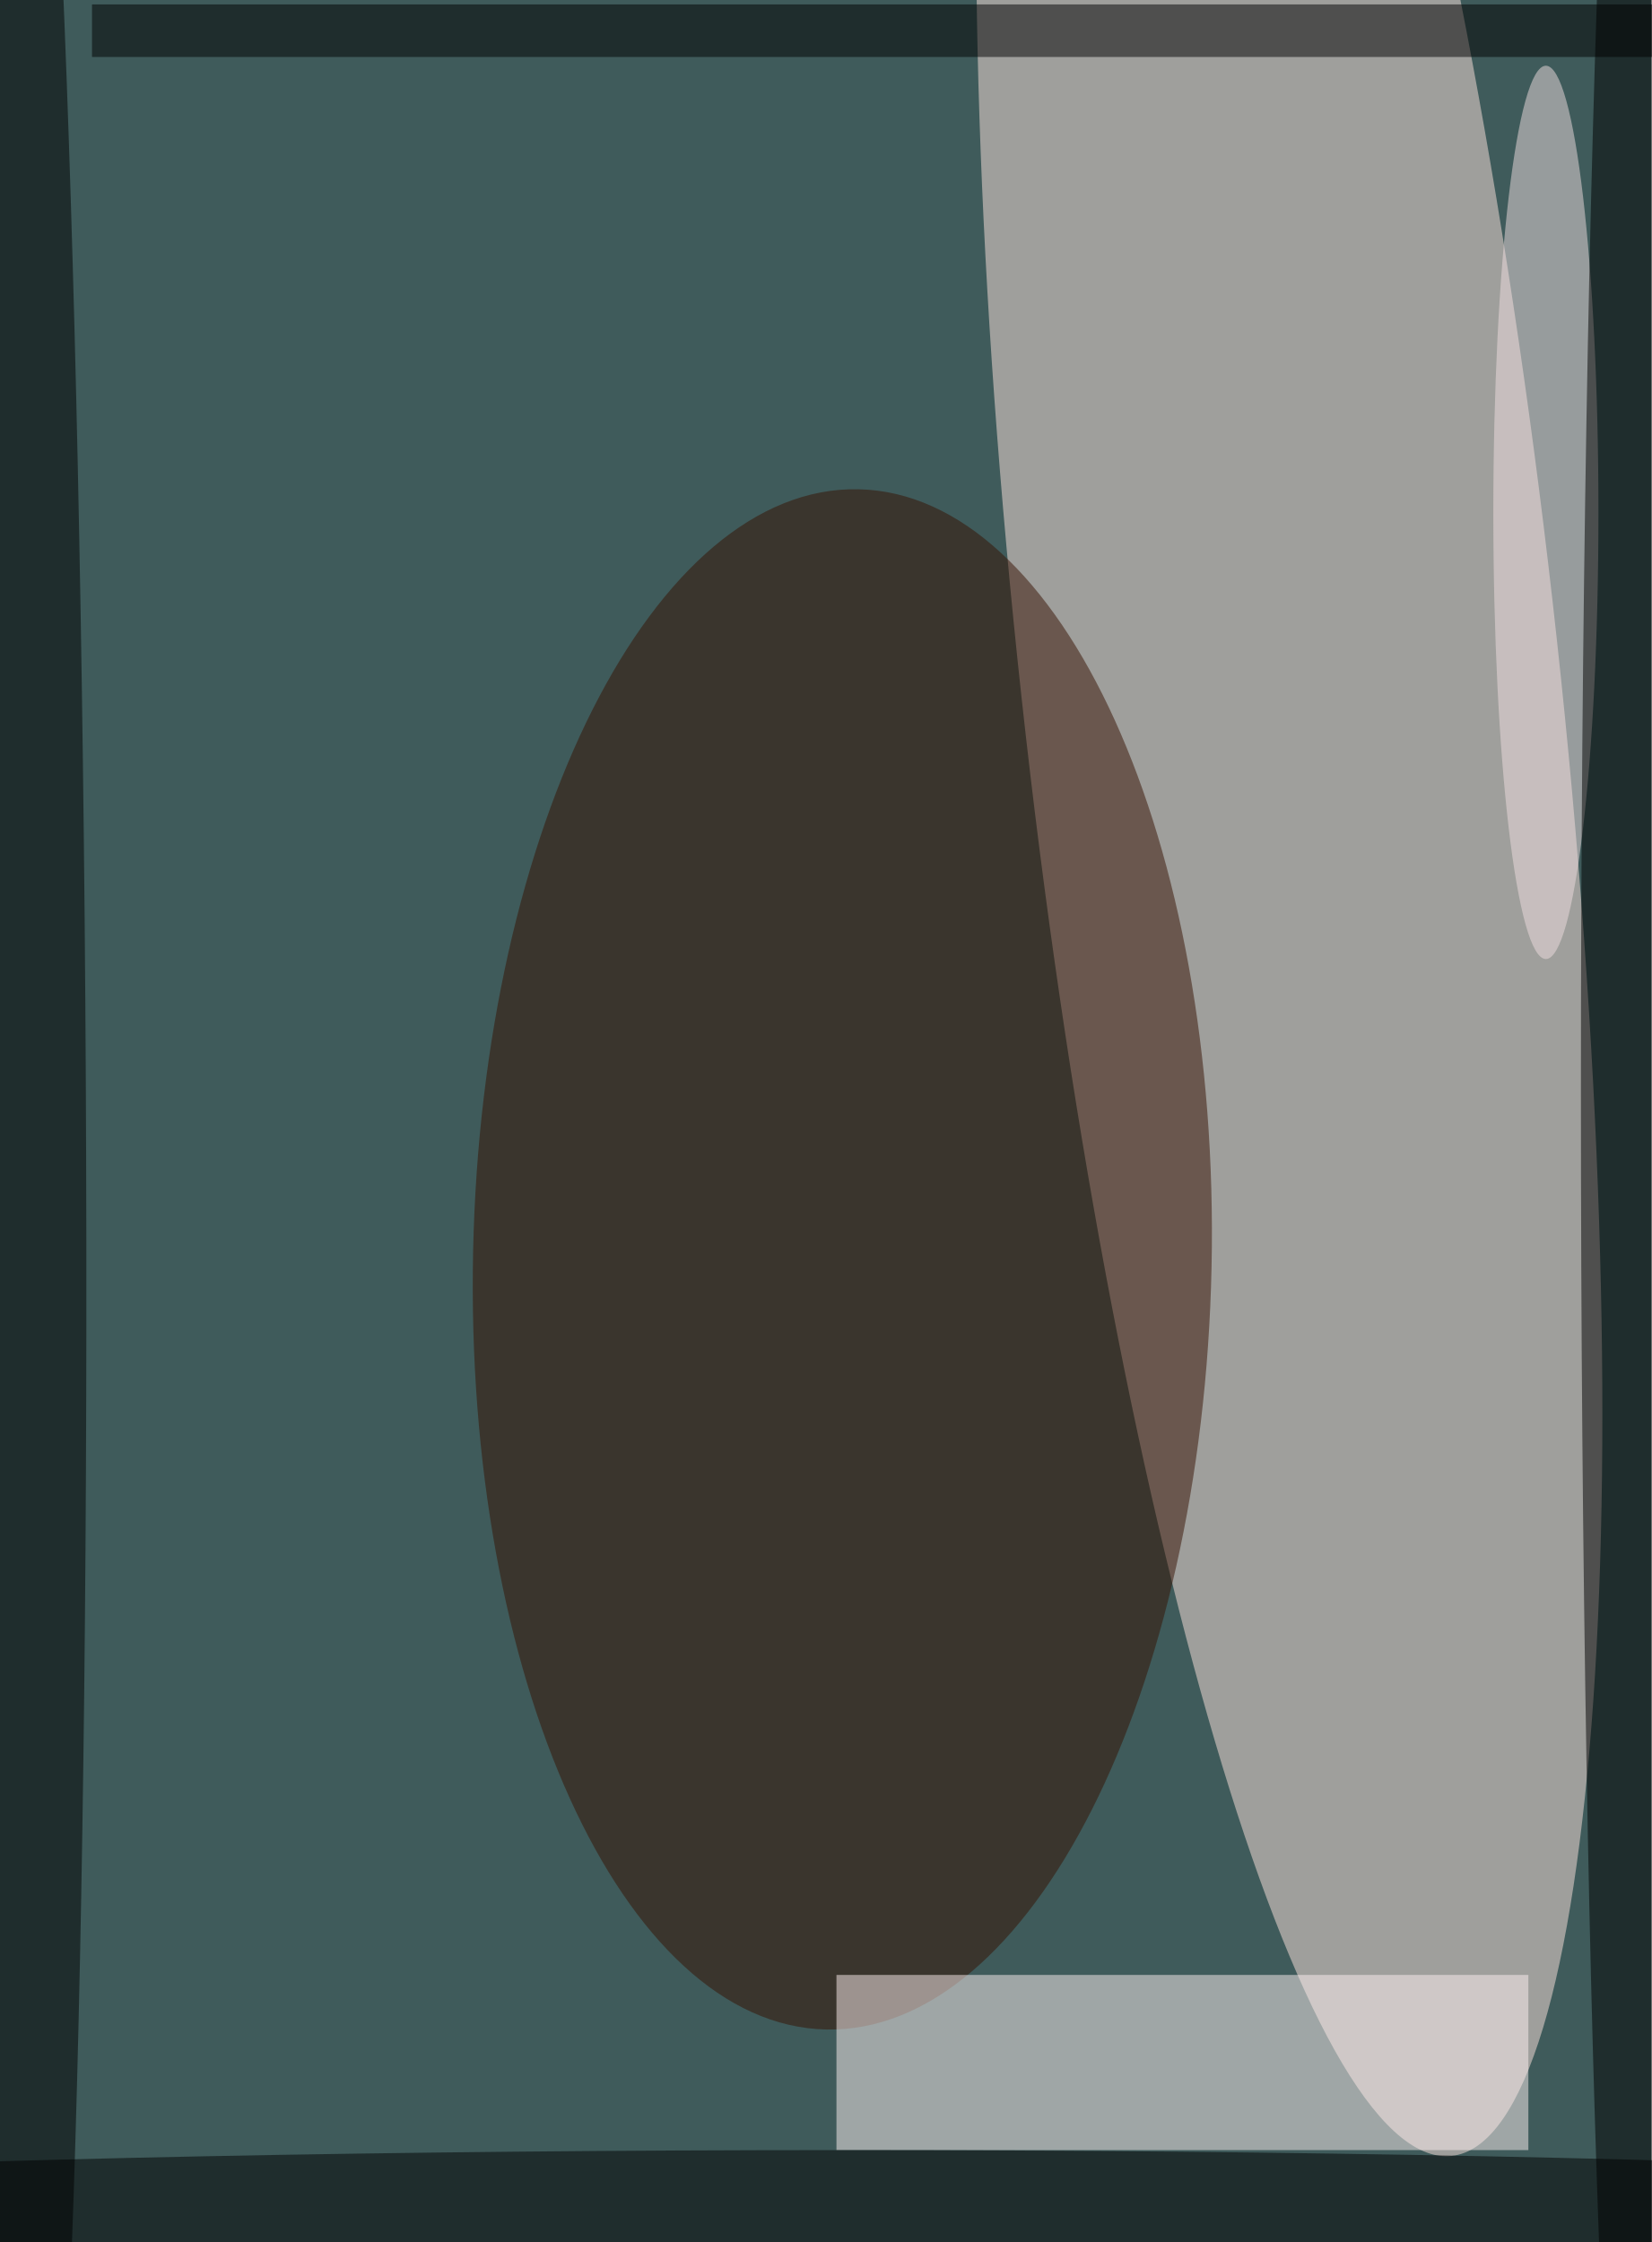
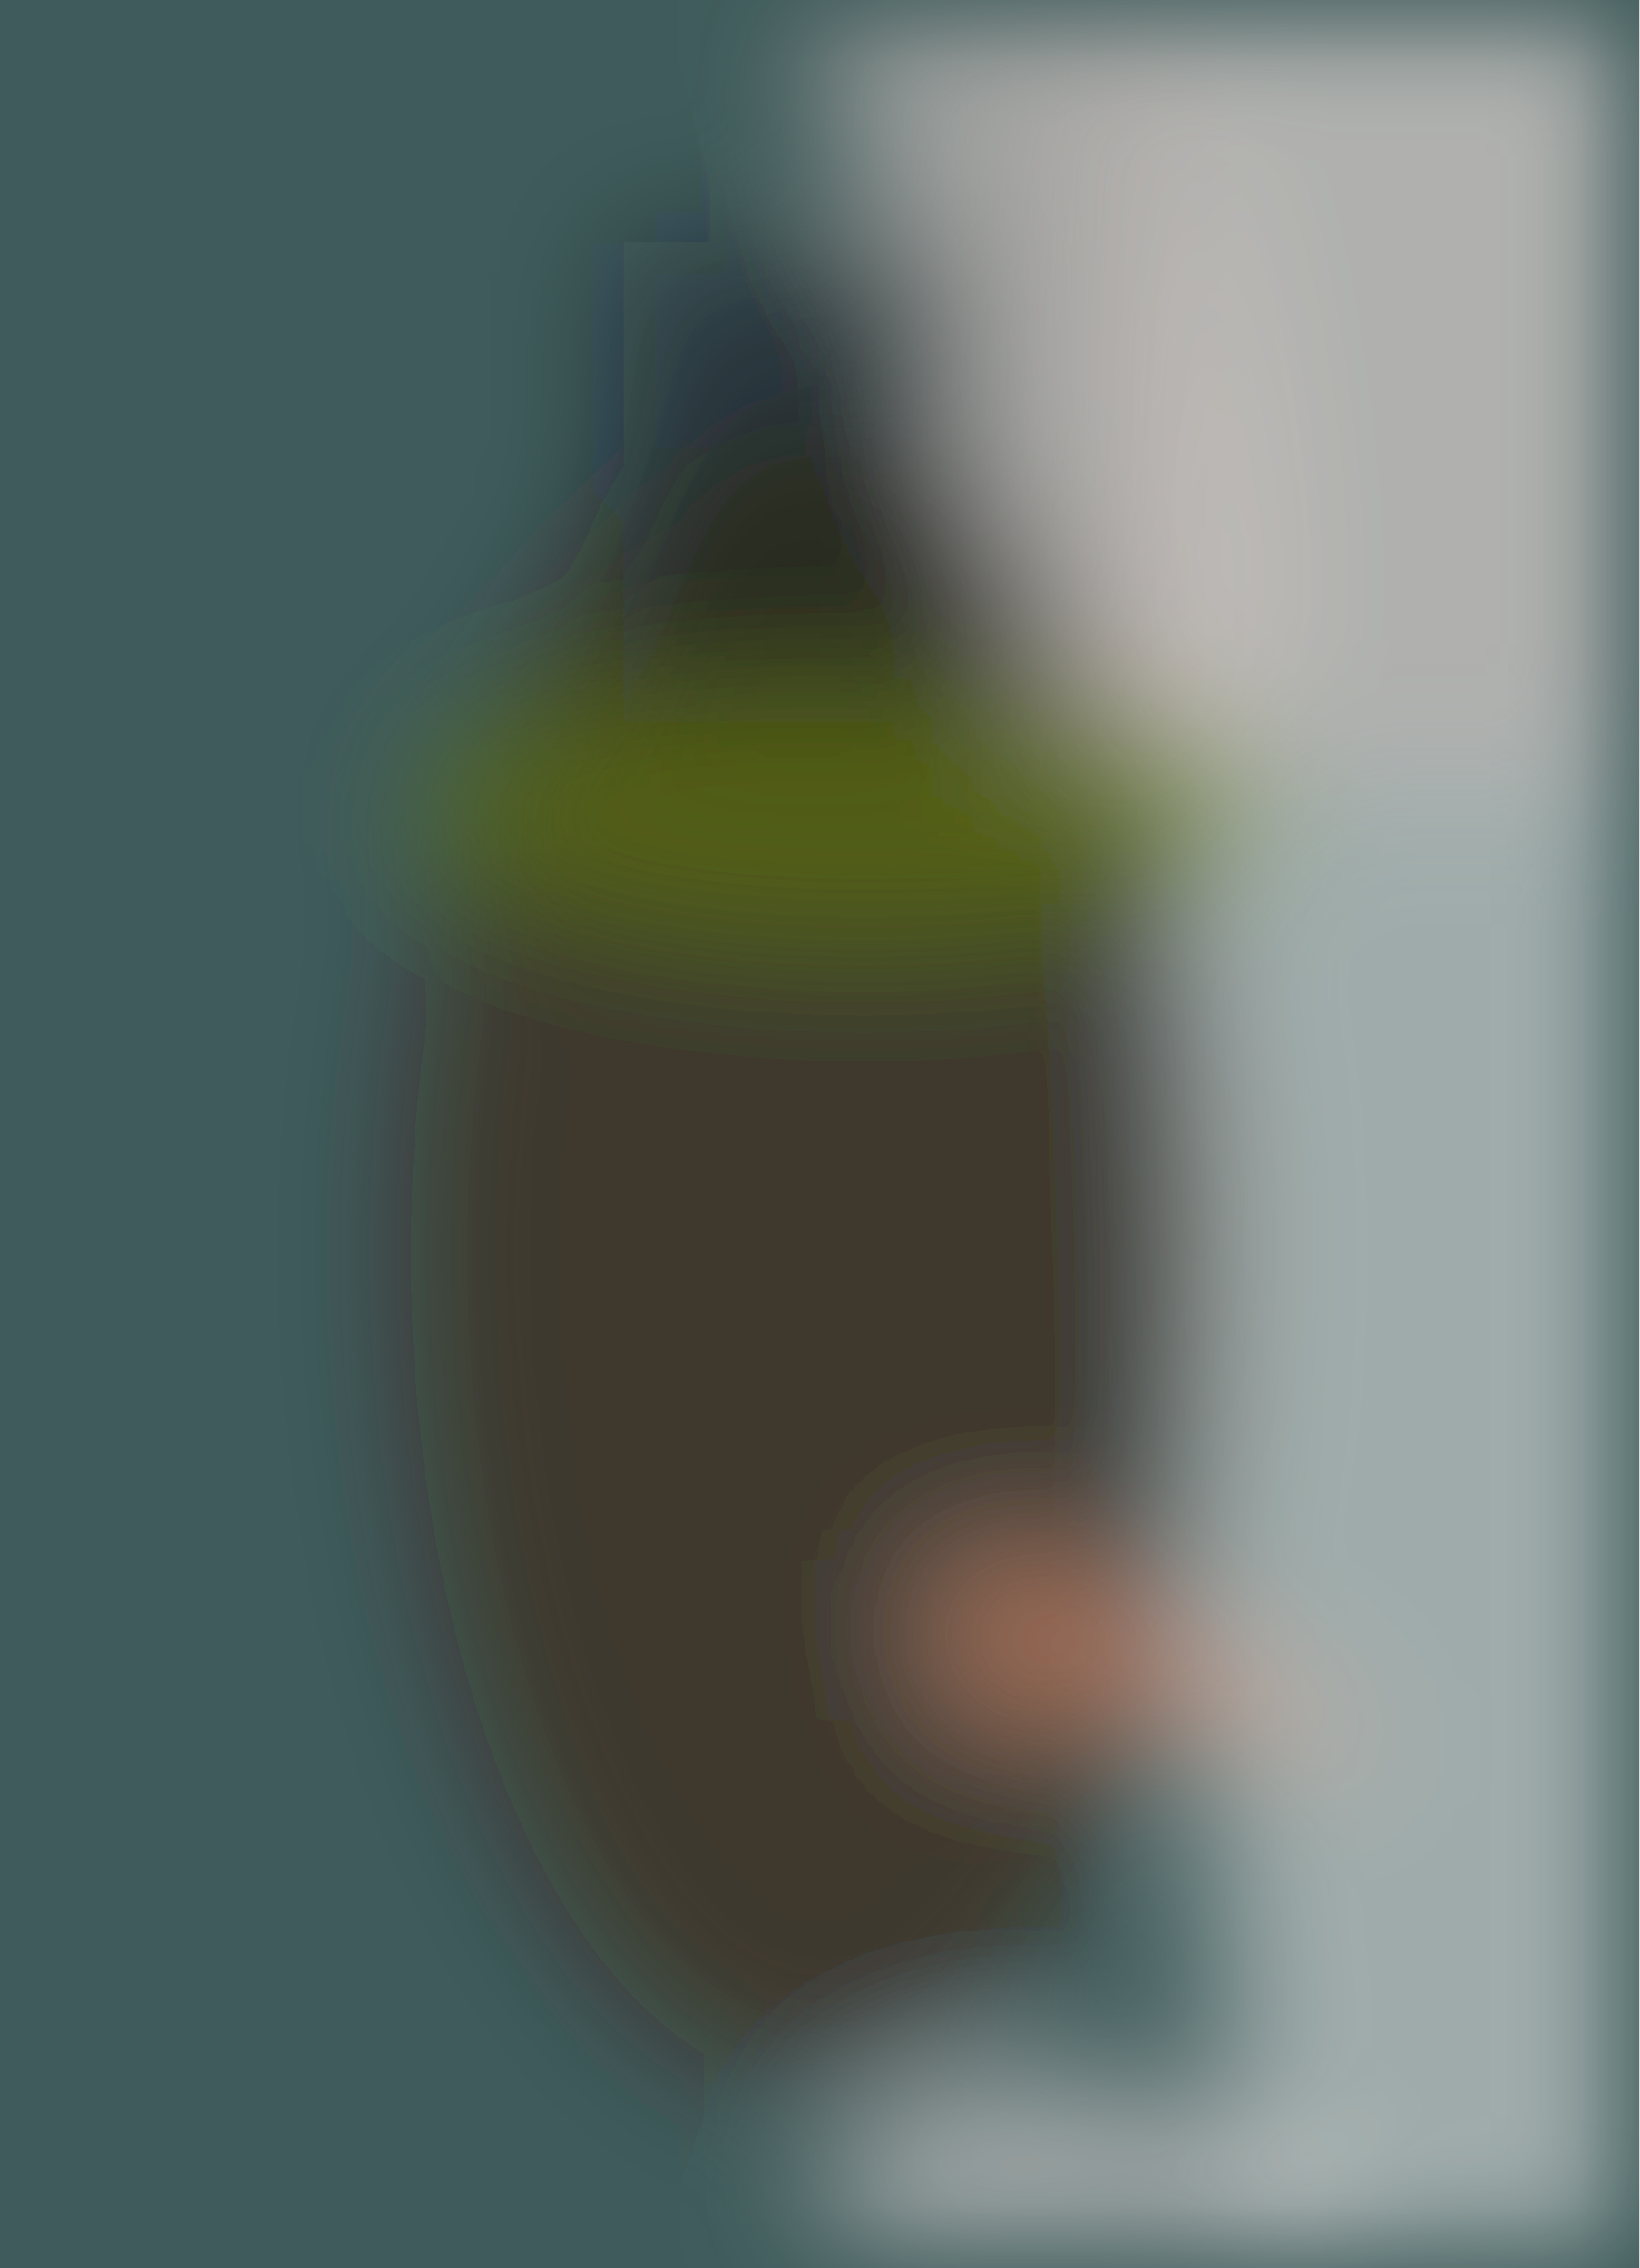
- <svg xmlns="http://www.w3.org/2000/svg" viewBox="0 0 299 406">
-   <path fill="#3f5b5b" d="M0 0h299v406H0z" />
-   <g fill-opacity=".5" transform="translate(.8 .8) scale(1.58594)">
-     <circle r="1" fill="#ffe5df" transform="matrix(30.55567 -3.33806 18.5462 169.7668 146.7 75.9)" />
-     <circle r="1" fill="#371000" transform="rotate(-88.8 121 22.8) scale(87.95401 42.167)" />
-     <path fill="#fff2f3" d="M95 225h79v20H95z" />
-     <ellipse cx="96" cy="254" rx="188" ry="9" />
-     <path d="M10 0h179v6H10z" />
-     <circle r="1" transform="rotate(179.7 1 61.4) scale(6.97216 179.7219)" />
-     <ellipse cx="176" cy="58" fill="#f0dfe1" rx="6" ry="51" />
-     <ellipse cx="188" cy="124" rx="8" ry="196" />
+ <svg xmlns="http://www.w3.org/2000/svg" viewBox="0 0 300 415">
+   <filter id="prefix__a">
+     <feGaussianBlur stdDeviation="12" />
+   </filter>
+   <rect width="100%" height="100%" fill="#3f5b5b" />
+   <g filter="url(#prefix__a)">
+     <g fill-opacity=".5" transform="translate(.8 .8) scale(1.6211)">
+       <ellipse cx="167" cy="80" fill="#fffefd" rx="36" ry="255" />
+       <circle r="1" fill="#fbe4e0" transform="matrix(-22.76098 -81.56968 18.88305 -5.26908 112.8 5.9)" />
+       <ellipse cx="92" cy="141" fill="#3d1400" rx="46" ry="94" />
+       <circle r="1" fill="#fff2f2" transform="matrix(6.18473 -19.49675 30.30158 9.61223 123.6 255)" />
+       <path fill="#ffa280" d="m103.4 176 17.8-2.2 35.2 24.3-50.2-4.6z" />
+       <path fill="#c0b8b5" d="M115 0h70v88h-70z" />
+       <path fill="#14131a" d="M70 27h38v54H70z" />
+       <circle r="1" fill="#688400" transform="matrix(48.7485 .63713 -.19286 14.75622 95.2 91.1)" />
+     </g>
  </g>
</svg>
